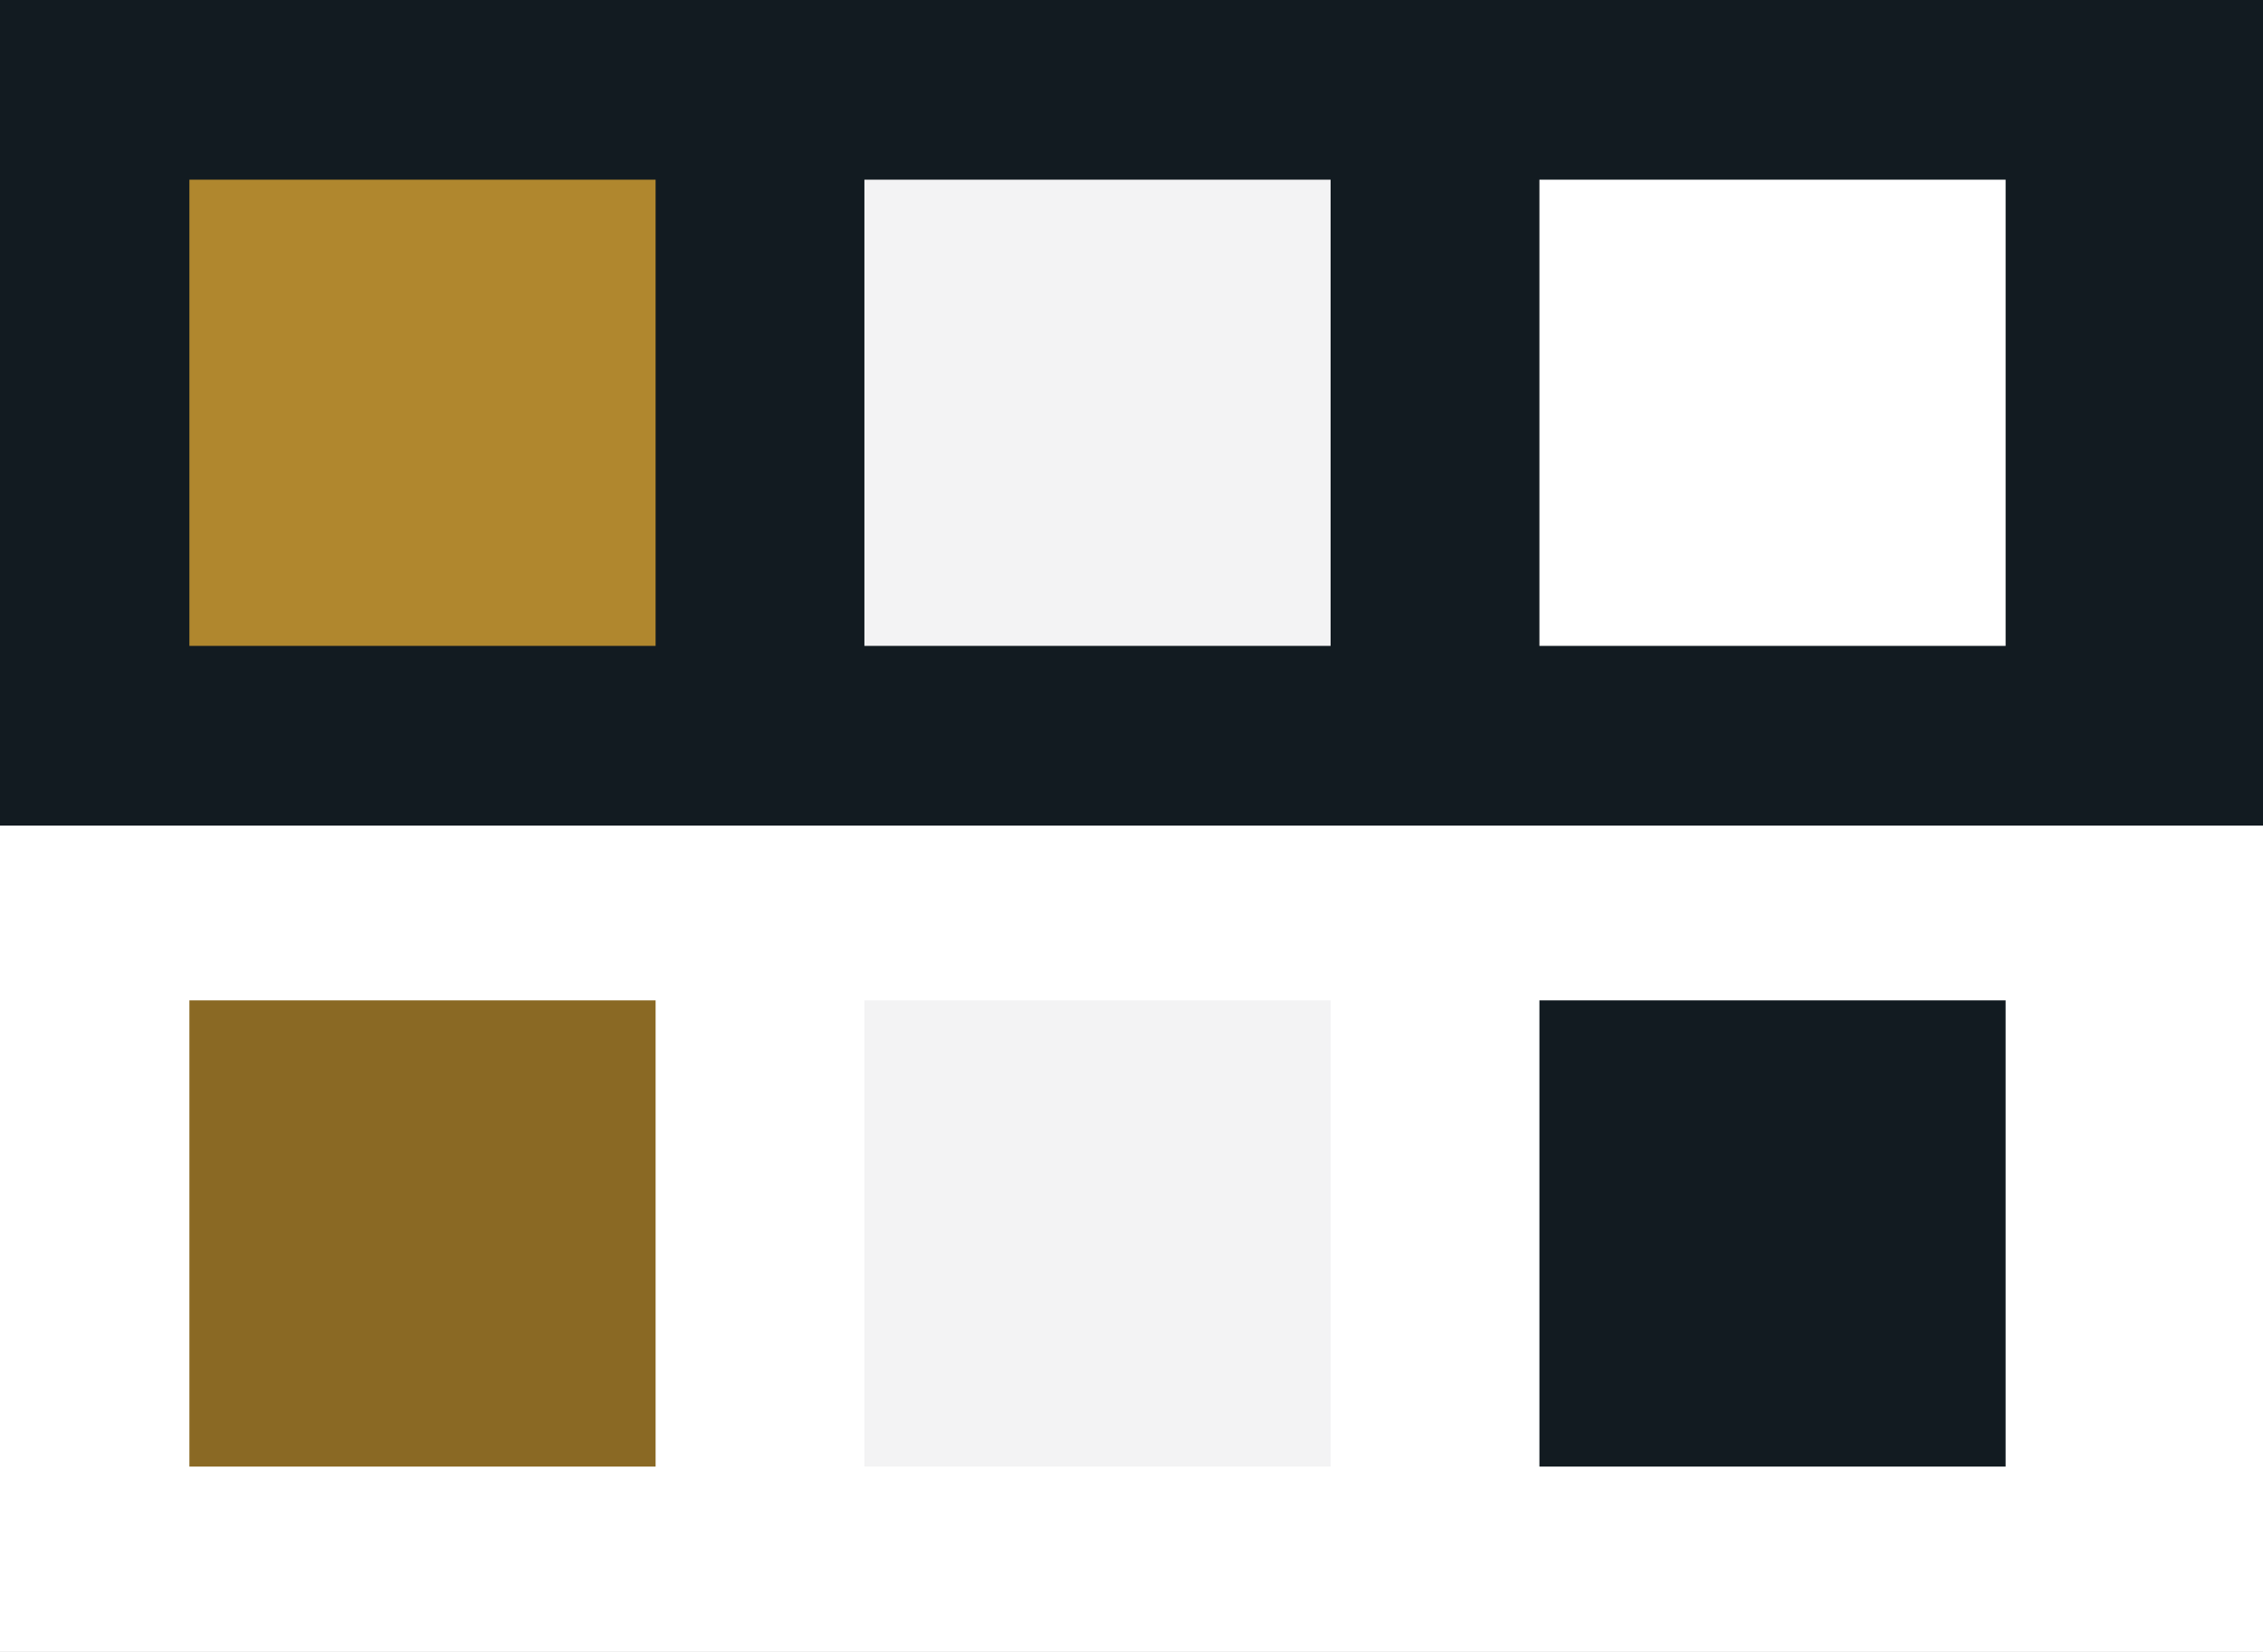
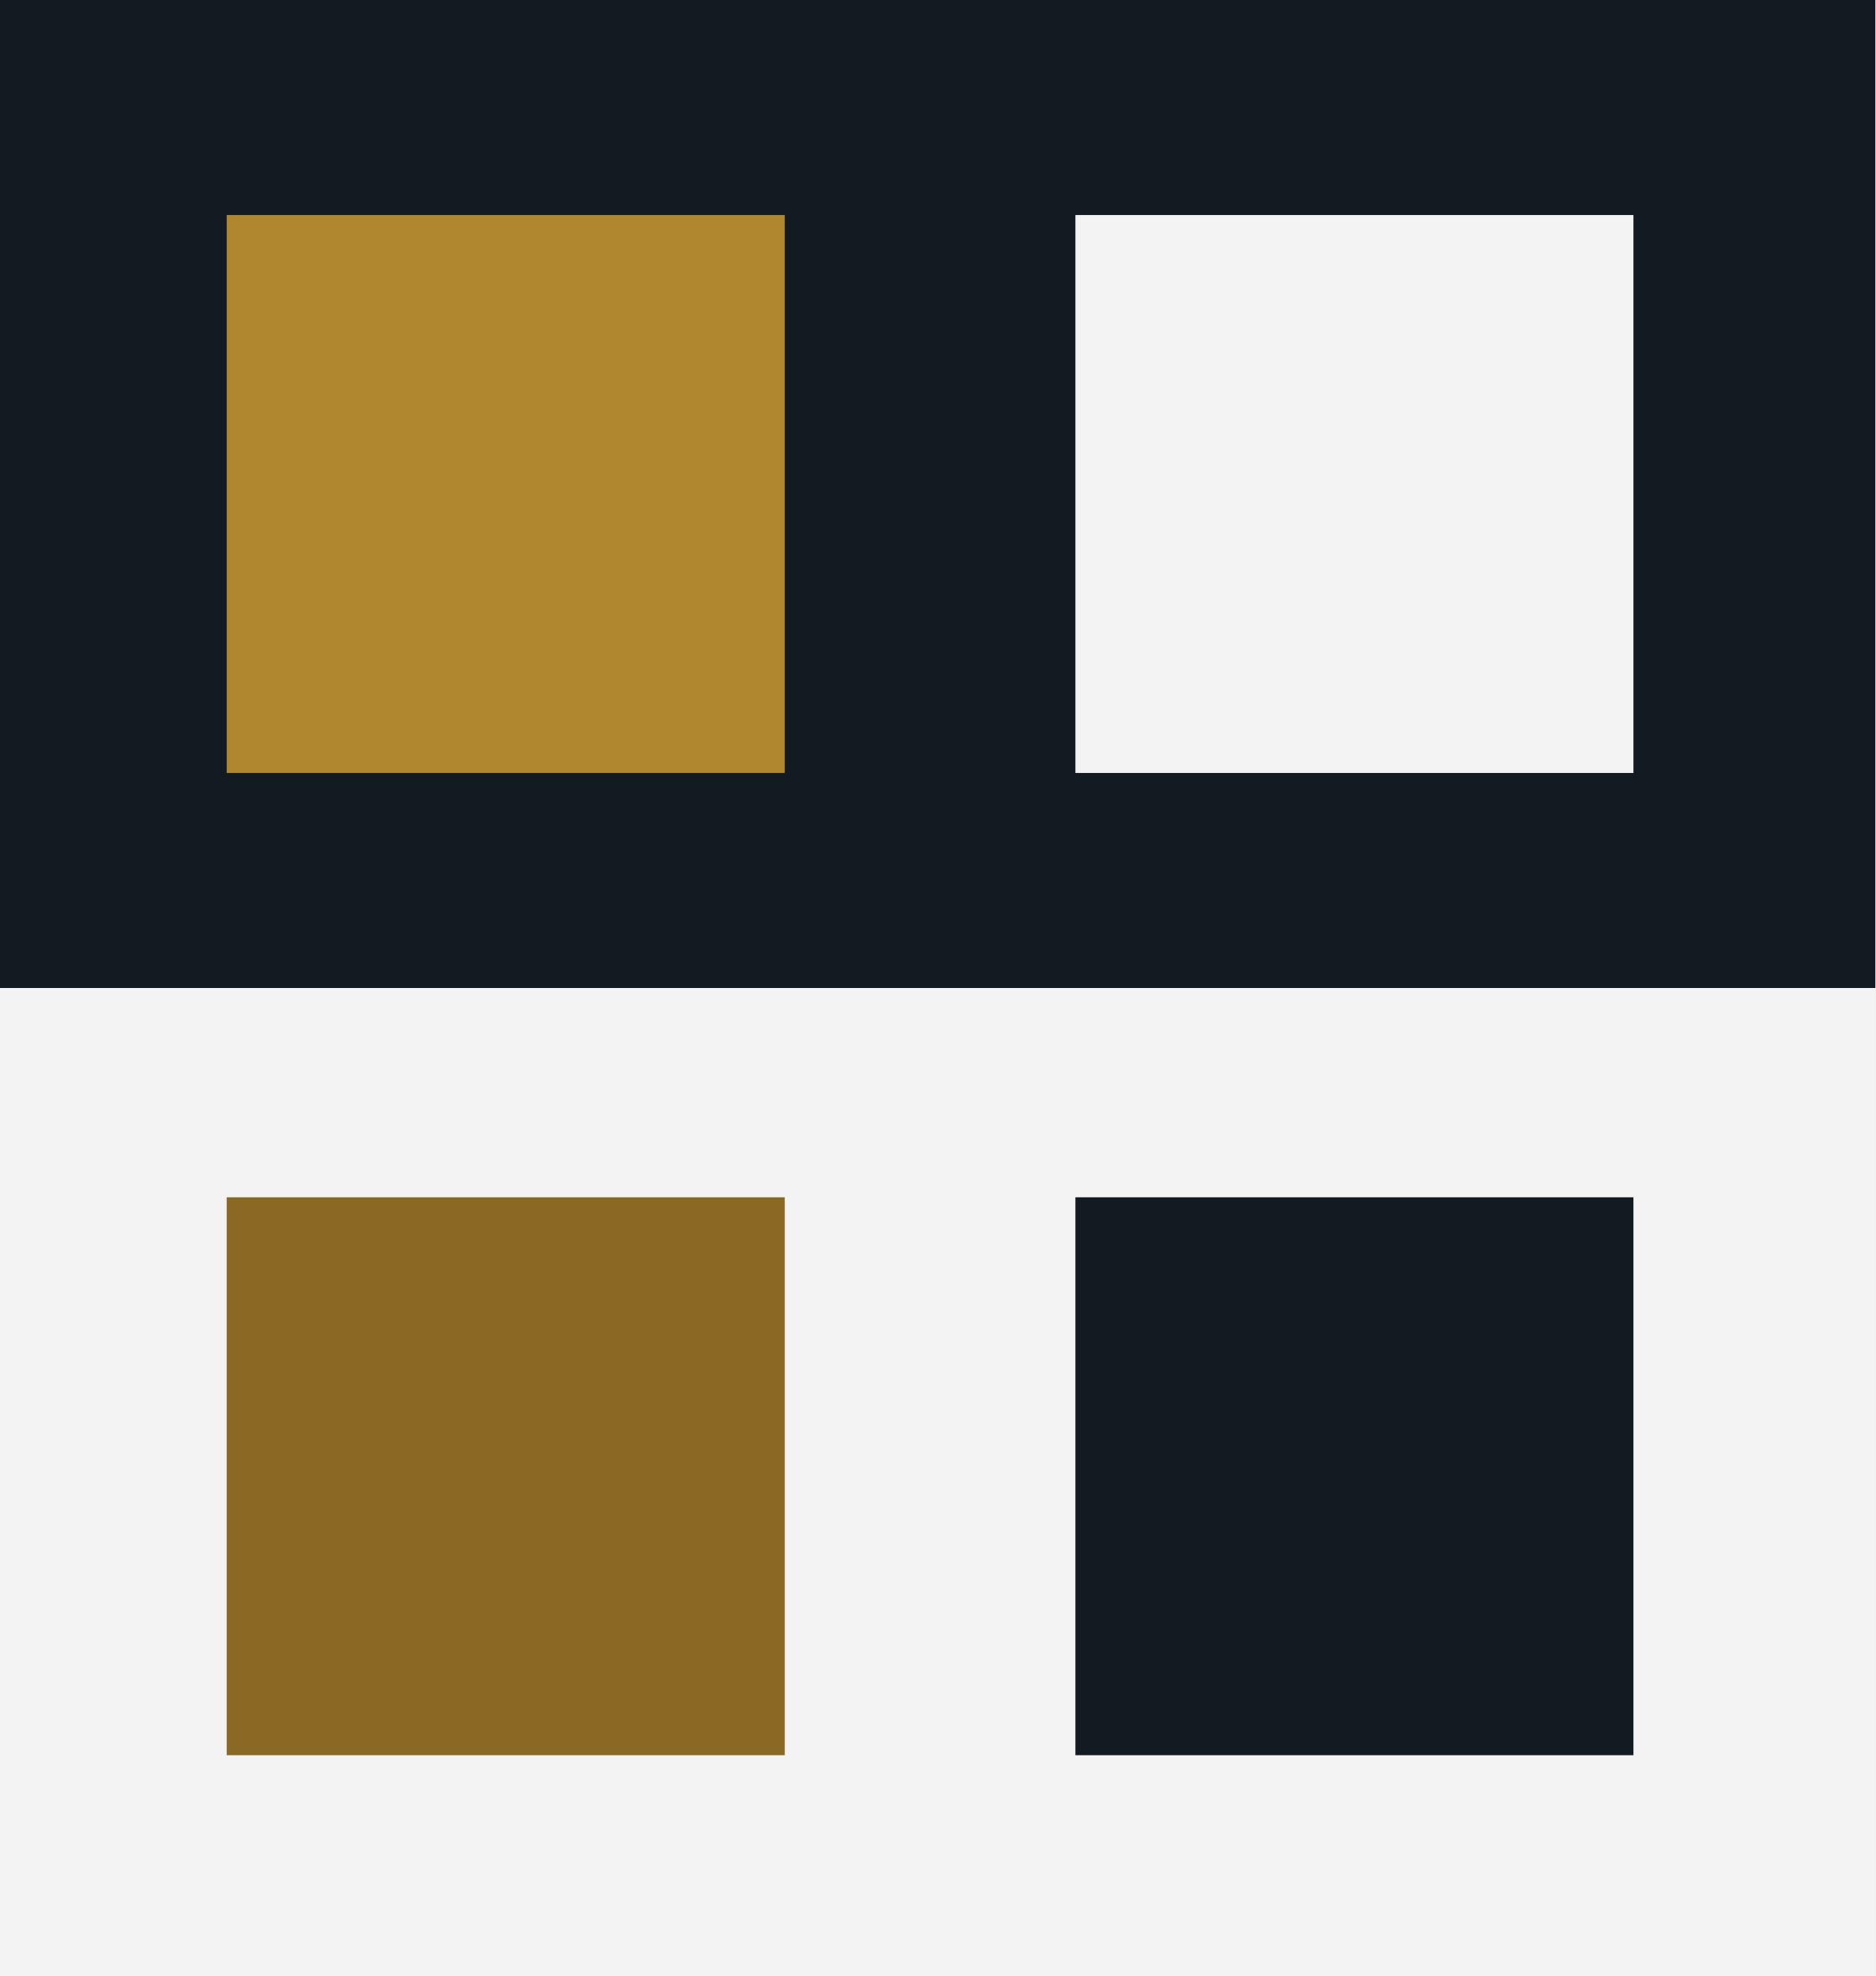
- <svg xmlns="http://www.w3.org/2000/svg" width="466" height="340" viewBox="0 0 466 340" fill="none">
-   <rect width="466" height="340" fill="white" />
-   <rect width="466" height="170" fill="#121B21" />
-   <rect x="39" y="37" width="96" height="96" fill="#B0872E" />
-   <rect x="39" y="206" width="96" height="96" fill="#8A6924" />
-   <rect x="178" y="37" width="96" height="96" fill="#F3F3F4" />
-   <rect x="178" y="206" width="96" height="96" fill="#F3F3F4" />
-   <rect x="317" y="37" width="96" height="96" fill="white" />
-   <rect x="317" y="206" width="96" height="96" fill="#121B21" />
+ <svg xmlns="http://www.w3.org/2000/svg" width="322.611" height="340" viewBox="0 0 322.611 340" fill="none" version="1.1" id="svg862">
+   <defs id="defs866" />
+   <rect width="322.611" height="340" fill="#ffffff" id="rect846" x="0" y="0" style="fill:#f3f3f4;fill-opacity:1;stroke-width:1" />
+   <rect width="322.611" height="170" fill="#121b21" id="rect848" x="0" y="0" style="stroke-width:1" />
+   <rect x="39" y="37" width="96" height="96" fill="#b0872e" id="rect850" />
+   <rect x="39" y="206.01" width="96" height="96" fill="#8a6924" id="rect852" />
+   <rect x="185" y="37" width="96" height="96" fill="#f3f3f4" id="rect854" />
+   <rect x="185" y="206.01" width="96" height="96" fill="#121b21" id="rect860" />
</svg>
